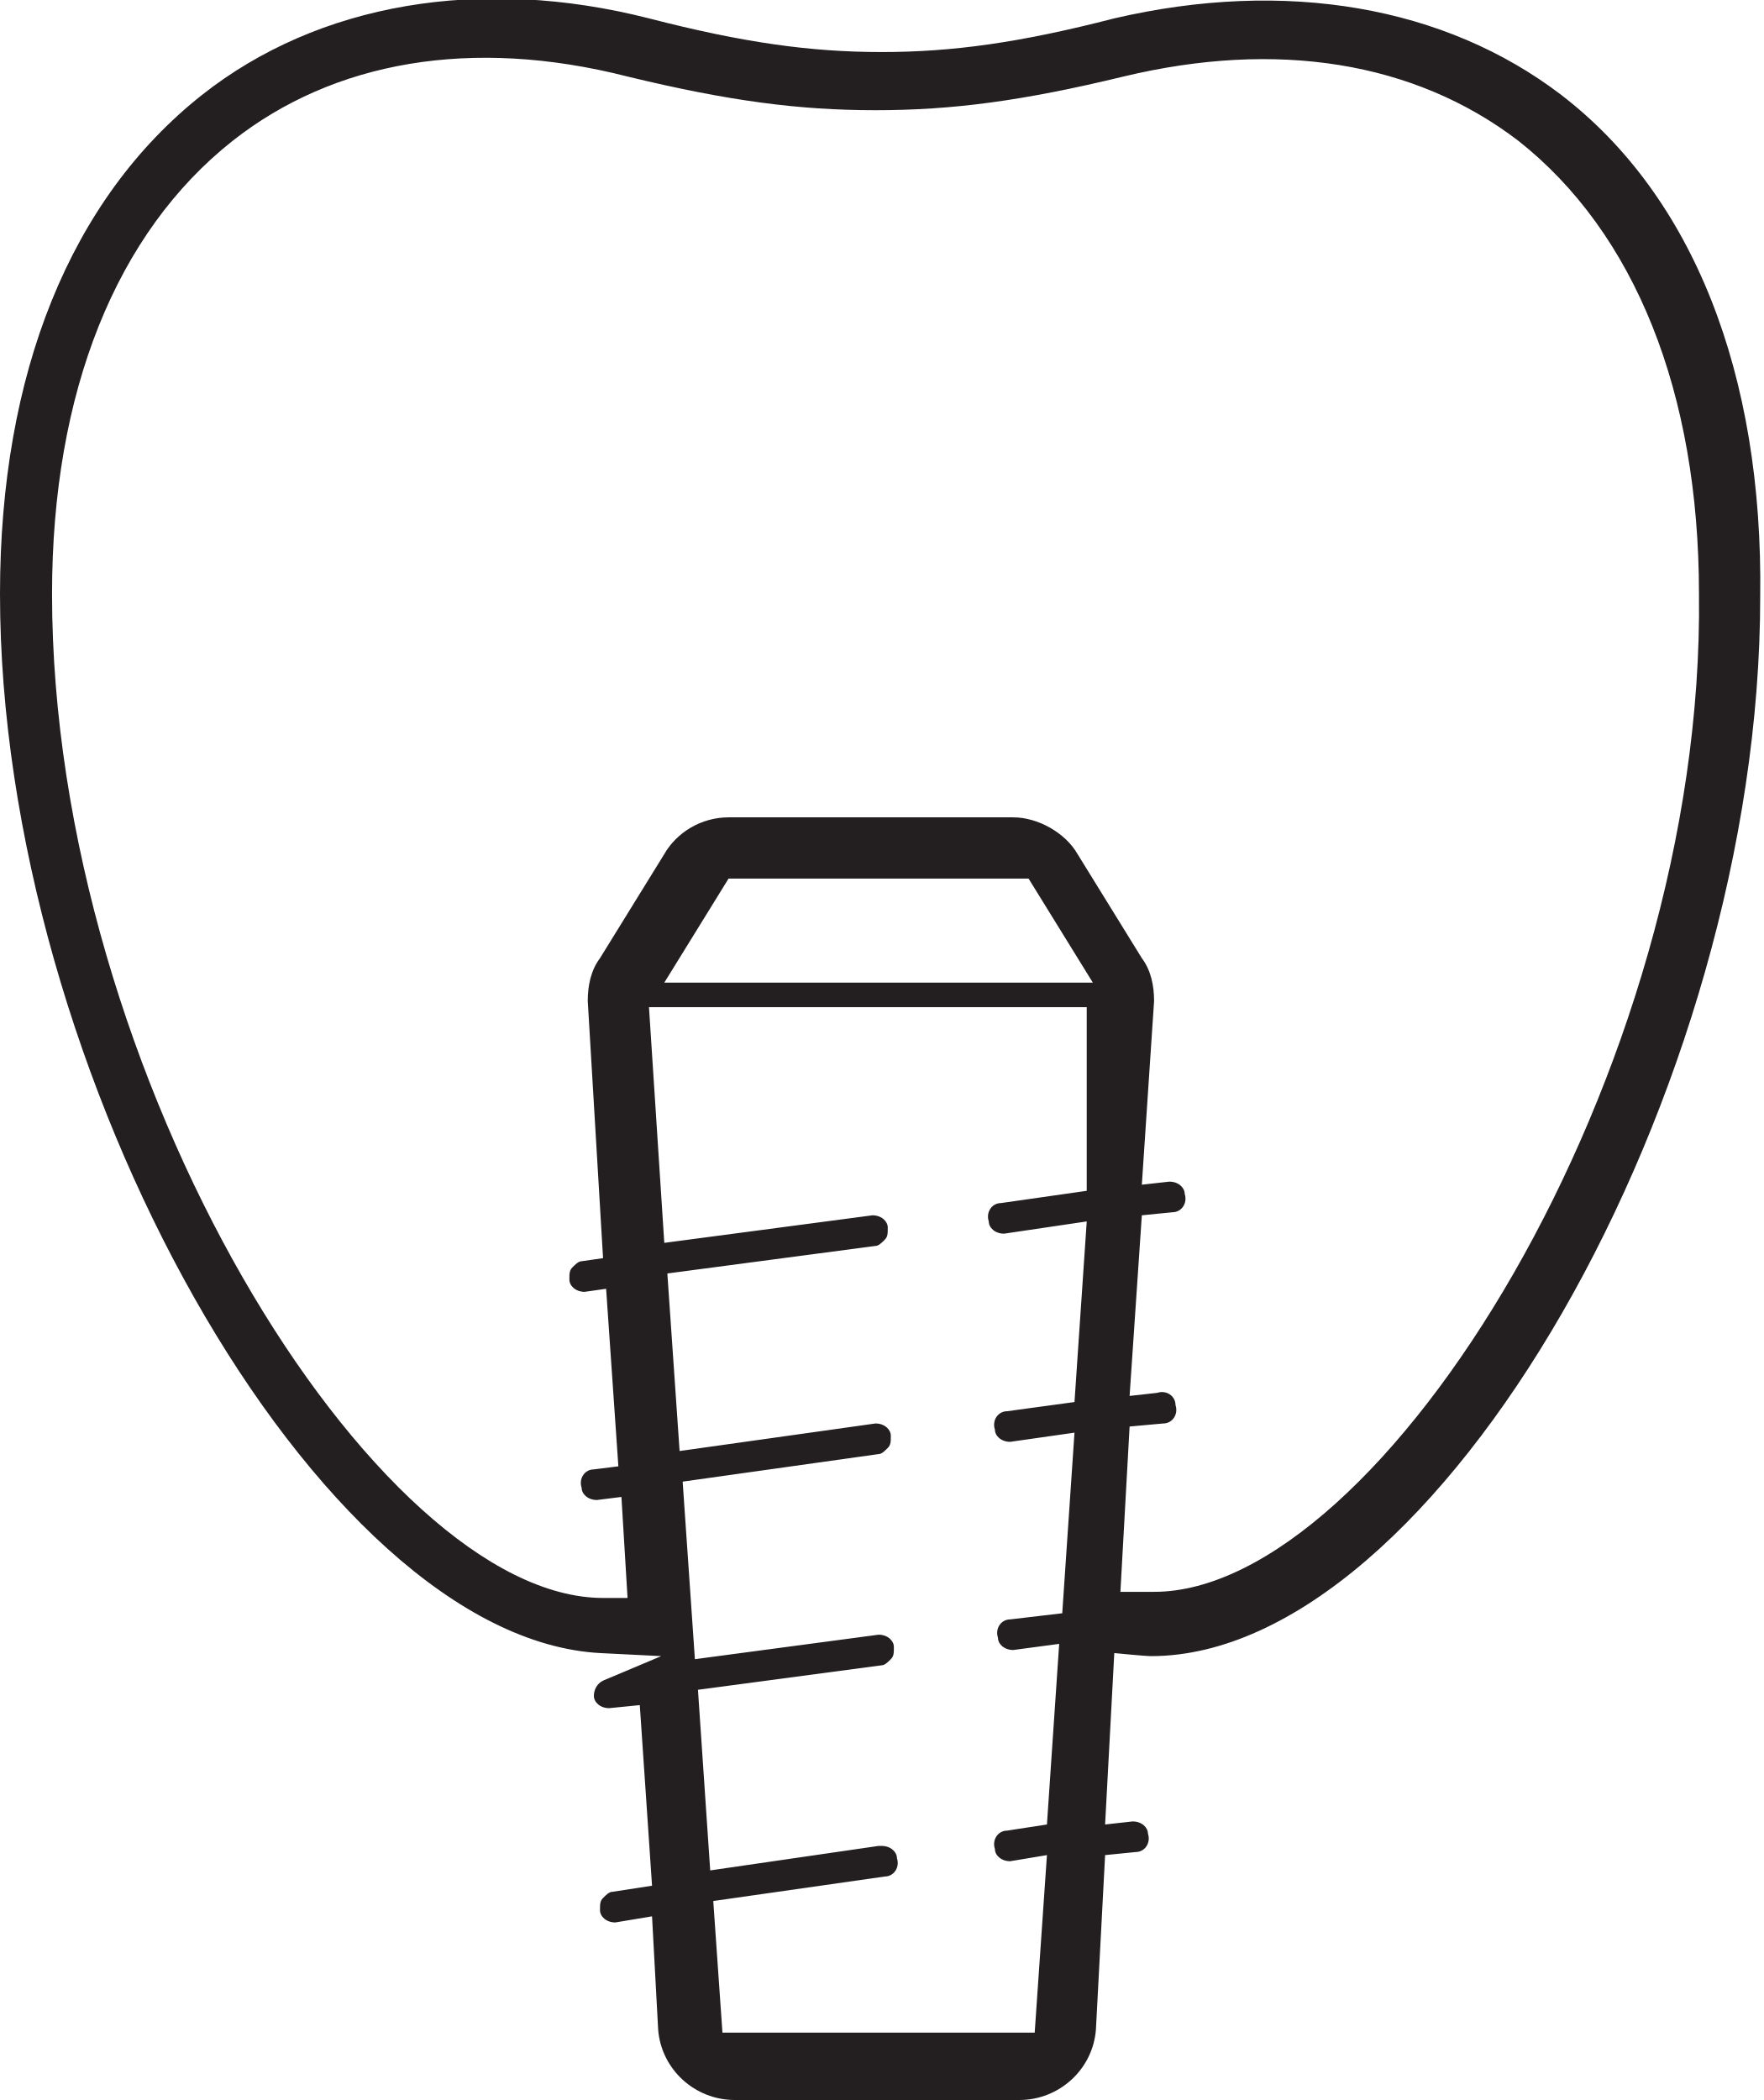
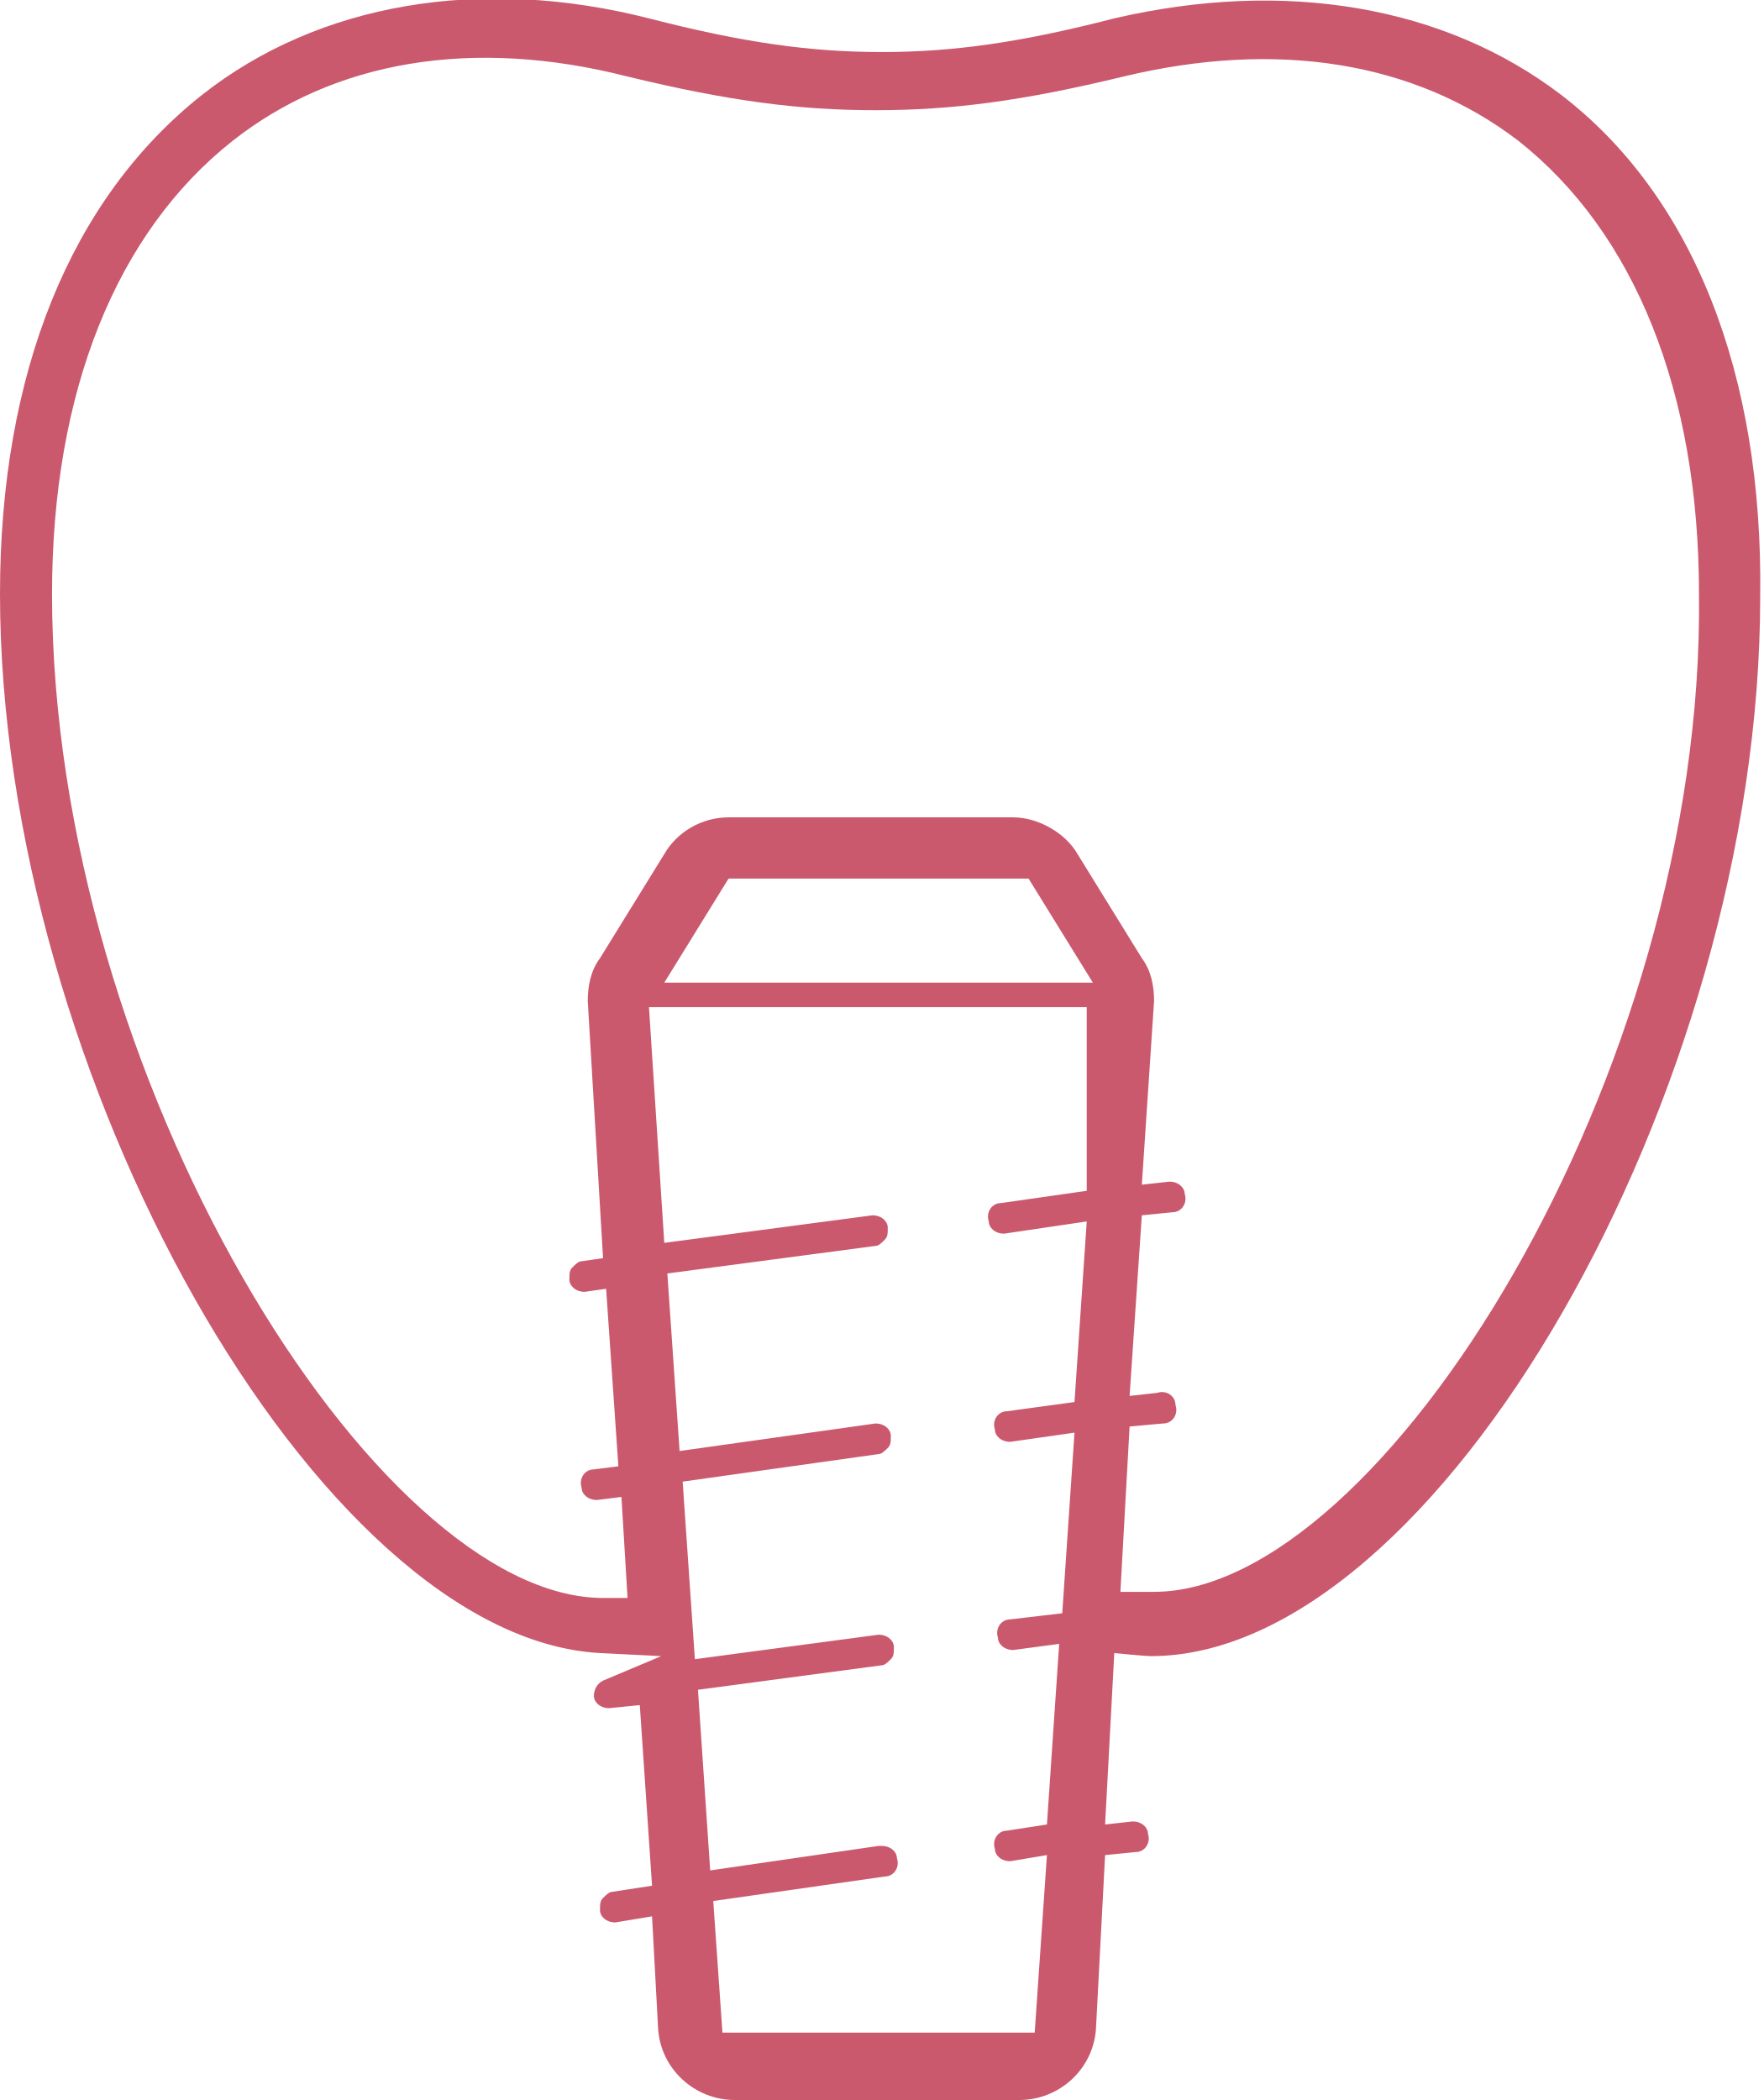
<svg xmlns="http://www.w3.org/2000/svg" version="1.1" id="Слой_1" x="0px" y="0px" viewBox="-183.8 388.1 57.6 68.6" enable-background="new -183.8 388.1 57.6 68.6" xml:space="preserve">
-   <path fill="#231F20" d="M-132.8,391.2c-3.8-2.9-9-3.8-14.6-2.5c-3.1,0.8-5.3,1.1-7.6,1.1s-4.5-0.3-7.6-1.1  c-5.5-1.4-10.8-0.5-14.6,2.5c-4.3,3.4-6.6,9.1-6.6,16.3c0,15.7,10.4,34.1,19.6,34.6l2,0.1l-1.9,0.8c-0.2,0.1-0.3,0.3-0.3,0.5  c0,0.2,0.2,0.4,0.5,0.4l1-0.1l0.4,5.9l-1.3,0.2c-0.1,0-0.2,0.1-0.3,0.2c-0.1,0.1-0.1,0.2-0.1,0.4c0,0.2,0.2,0.4,0.5,0.4l1.2-0.2  l0.2,3.7c0.1,1.3,1.2,2.3,2.5,2.3h9.3c1.3,0,2.4-1,2.5-2.3l0.3-5.7l1-0.1c0.3,0,0.5-0.3,0.4-0.6c0-0.2-0.2-0.4-0.5-0.4l-0.9,0.1  l0.3-5.6c0,0,1,0.1,1.2,0.1c9.3,0,19.9-18.4,19.9-34.6C-126.2,400.3-128.5,394.5-132.8,391.2z M-148.3,427l-2.8,0.4  c-0.3,0-0.5,0.3-0.4,0.6c0,0.2,0.2,0.4,0.5,0.4l2.7-0.4l-0.4,5.9l-2.2,0.3c-0.3,0-0.5,0.3-0.4,0.6c0,0.2,0.2,0.4,0.5,0.4l2.1-0.3  l-0.4,5.9l-1.7,0.2c-0.3,0-0.5,0.3-0.4,0.6c0,0.2,0.2,0.4,0.5,0.4l1.5-0.2l-0.4,5.9l-1.3,0.2c-0.3,0-0.5,0.3-0.4,0.6  c0,0.2,0.2,0.4,0.5,0.4l1.2-0.2l-0.4,5.8h-10.2l-0.3-4.3l5.6-0.8c0.3,0,0.5-0.3,0.4-0.6c0-0.2-0.2-0.4-0.5-0.4l-0.1,0l-5.5,0.8  l-0.4-5.9l6-0.8c0.1,0,0.2-0.1,0.3-0.2s0.1-0.2,0.1-0.4c0-0.2-0.2-0.4-0.5-0.4l-6,0.8l-0.4-5.8l6.4-0.9c0.1,0,0.2-0.1,0.3-0.2  c0.1-0.1,0.1-0.2,0.1-0.4c0-0.2-0.2-0.4-0.5-0.4l-6.4,0.9l-0.4-5.8l6.8-0.9c0.1,0,0.2-0.1,0.3-0.2c0.1-0.1,0.1-0.2,0.1-0.4  c0-0.2-0.2-0.4-0.5-0.4l-6.8,0.9l-0.5-7.7h14.3L-148.3,427z M-162.1,420.2l2.1-3.4h9.8l2.1,3.4H-162.1z M-146.1,440.1  c-0.1,0-1.1,0-1.1,0l0.3-5.4l1.1-0.1c0.3,0,0.5-0.3,0.4-0.6c0-0.3-0.3-0.5-0.6-0.4l-0.9,0.1l0.4-5.9l1-0.1c0.3,0,0.5-0.3,0.4-0.6  c0-0.2-0.2-0.4-0.5-0.4l-0.9,0.1l0.4-6c0-0.5-0.1-1-0.4-1.4l-2.1-3.4c-0.4-0.7-1.3-1.2-2.1-1.2h-9.3c-0.9,0-1.7,0.5-2.1,1.2  l-2.1,3.4c-0.3,0.4-0.4,0.9-0.4,1.4l0.5,8.4l-0.7,0.1c-0.1,0-0.2,0.1-0.3,0.2c-0.1,0.1-0.1,0.2-0.1,0.4c0,0.2,0.2,0.4,0.5,0.4  l0.7-0.1l0.4,5.8l-0.8,0.1c-0.3,0-0.5,0.3-0.4,0.6c0,0.2,0.2,0.4,0.5,0.4l0.8-0.1l0.2,3.3c0,0-0.7,0-0.8,0c-7.4,0-18-17-18-32.8  c0-6.6,2.1-11.8,5.9-14.8c3.3-2.6,7.8-3.4,12.9-2.1c3.3,0.8,5.6,1.1,8.1,1.1s4.8-0.3,8.1-1.1c5-1.2,9.5-0.5,12.9,2.1  c3.8,3,5.9,8.2,5.9,14.8C-128.1,423.2-138.7,440.1-146.1,440.1z" />
+   <path fill="#cb596e" d="M-132.8,391.2c-3.8-2.9-9-3.8-14.6-2.5c-3.1,0.8-5.3,1.1-7.6,1.1s-4.5-0.3-7.6-1.1  c-5.5-1.4-10.8-0.5-14.6,2.5c-4.3,3.4-6.6,9.1-6.6,16.3c0,15.7,10.4,34.1,19.6,34.6l2,0.1l-1.9,0.8c-0.2,0.1-0.3,0.3-0.3,0.5  c0,0.2,0.2,0.4,0.5,0.4l1-0.1l0.4,5.9l-1.3,0.2c-0.1,0-0.2,0.1-0.3,0.2c-0.1,0.1-0.1,0.2-0.1,0.4c0,0.2,0.2,0.4,0.5,0.4l1.2-0.2  l0.2,3.7c0.1,1.3,1.2,2.3,2.5,2.3h9.3c1.3,0,2.4-1,2.5-2.3l0.3-5.7l1-0.1c0.3,0,0.5-0.3,0.4-0.6c0-0.2-0.2-0.4-0.5-0.4l-0.9,0.1  l0.3-5.6c0,0,1,0.1,1.2,0.1c9.3,0,19.9-18.4,19.9-34.6C-126.2,400.3-128.5,394.5-132.8,391.2z M-148.3,427l-2.8,0.4  c-0.3,0-0.5,0.3-0.4,0.6c0,0.2,0.2,0.4,0.5,0.4l2.7-0.4l-0.4,5.9l-2.2,0.3c-0.3,0-0.5,0.3-0.4,0.6c0,0.2,0.2,0.4,0.5,0.4l2.1-0.3  l-0.4,5.9l-1.7,0.2c-0.3,0-0.5,0.3-0.4,0.6c0,0.2,0.2,0.4,0.5,0.4l1.5-0.2l-0.4,5.9l-1.3,0.2c-0.3,0-0.5,0.3-0.4,0.6  c0,0.2,0.2,0.4,0.5,0.4l1.2-0.2l-0.4,5.8h-10.2l-0.3-4.3l5.6-0.8c0.3,0,0.5-0.3,0.4-0.6c0-0.2-0.2-0.4-0.5-0.4l-0.1,0l-5.5,0.8  l-0.4-5.9l6-0.8c0.1,0,0.2-0.1,0.3-0.2s0.1-0.2,0.1-0.4c0-0.2-0.2-0.4-0.5-0.4l-6,0.8l-0.4-5.8l6.4-0.9c0.1,0,0.2-0.1,0.3-0.2  c0.1-0.1,0.1-0.2,0.1-0.4c0-0.2-0.2-0.4-0.5-0.4l-6.4,0.9l-0.4-5.8l6.8-0.9c0.1,0,0.2-0.1,0.3-0.2c0.1-0.1,0.1-0.2,0.1-0.4  c0-0.2-0.2-0.4-0.5-0.4l-6.8,0.9l-0.5-7.7h14.3L-148.3,427z M-162.1,420.2l2.1-3.4h9.8l2.1,3.4H-162.1z M-146.1,440.1  c-0.1,0-1.1,0-1.1,0l0.3-5.4l1.1-0.1c0.3,0,0.5-0.3,0.4-0.6c0-0.3-0.3-0.5-0.6-0.4l-0.9,0.1l0.4-5.9l1-0.1c0.3,0,0.5-0.3,0.4-0.6  c0-0.2-0.2-0.4-0.5-0.4l-0.9,0.1l0.4-6c0-0.5-0.1-1-0.4-1.4l-2.1-3.4c-0.4-0.7-1.3-1.2-2.1-1.2h-9.3c-0.9,0-1.7,0.5-2.1,1.2  l-2.1,3.4c-0.3,0.4-0.4,0.9-0.4,1.4l0.5,8.4l-0.7,0.1c-0.1,0-0.2,0.1-0.3,0.2c-0.1,0.1-0.1,0.2-0.1,0.4c0,0.2,0.2,0.4,0.5,0.4  l0.7-0.1l0.4,5.8l-0.8,0.1c-0.3,0-0.5,0.3-0.4,0.6c0,0.2,0.2,0.4,0.5,0.4l0.8-0.1l0.2,3.3c0,0-0.7,0-0.8,0c-7.4,0-18-17-18-32.8  c0-6.6,2.1-11.8,5.9-14.8c3.3-2.6,7.8-3.4,12.9-2.1c3.3,0.8,5.6,1.1,8.1,1.1s4.8-0.3,8.1-1.1c5-1.2,9.5-0.5,12.9,2.1  c3.8,3,5.9,8.2,5.9,14.8C-128.1,423.2-138.7,440.1-146.1,440.1z" />
</svg>
